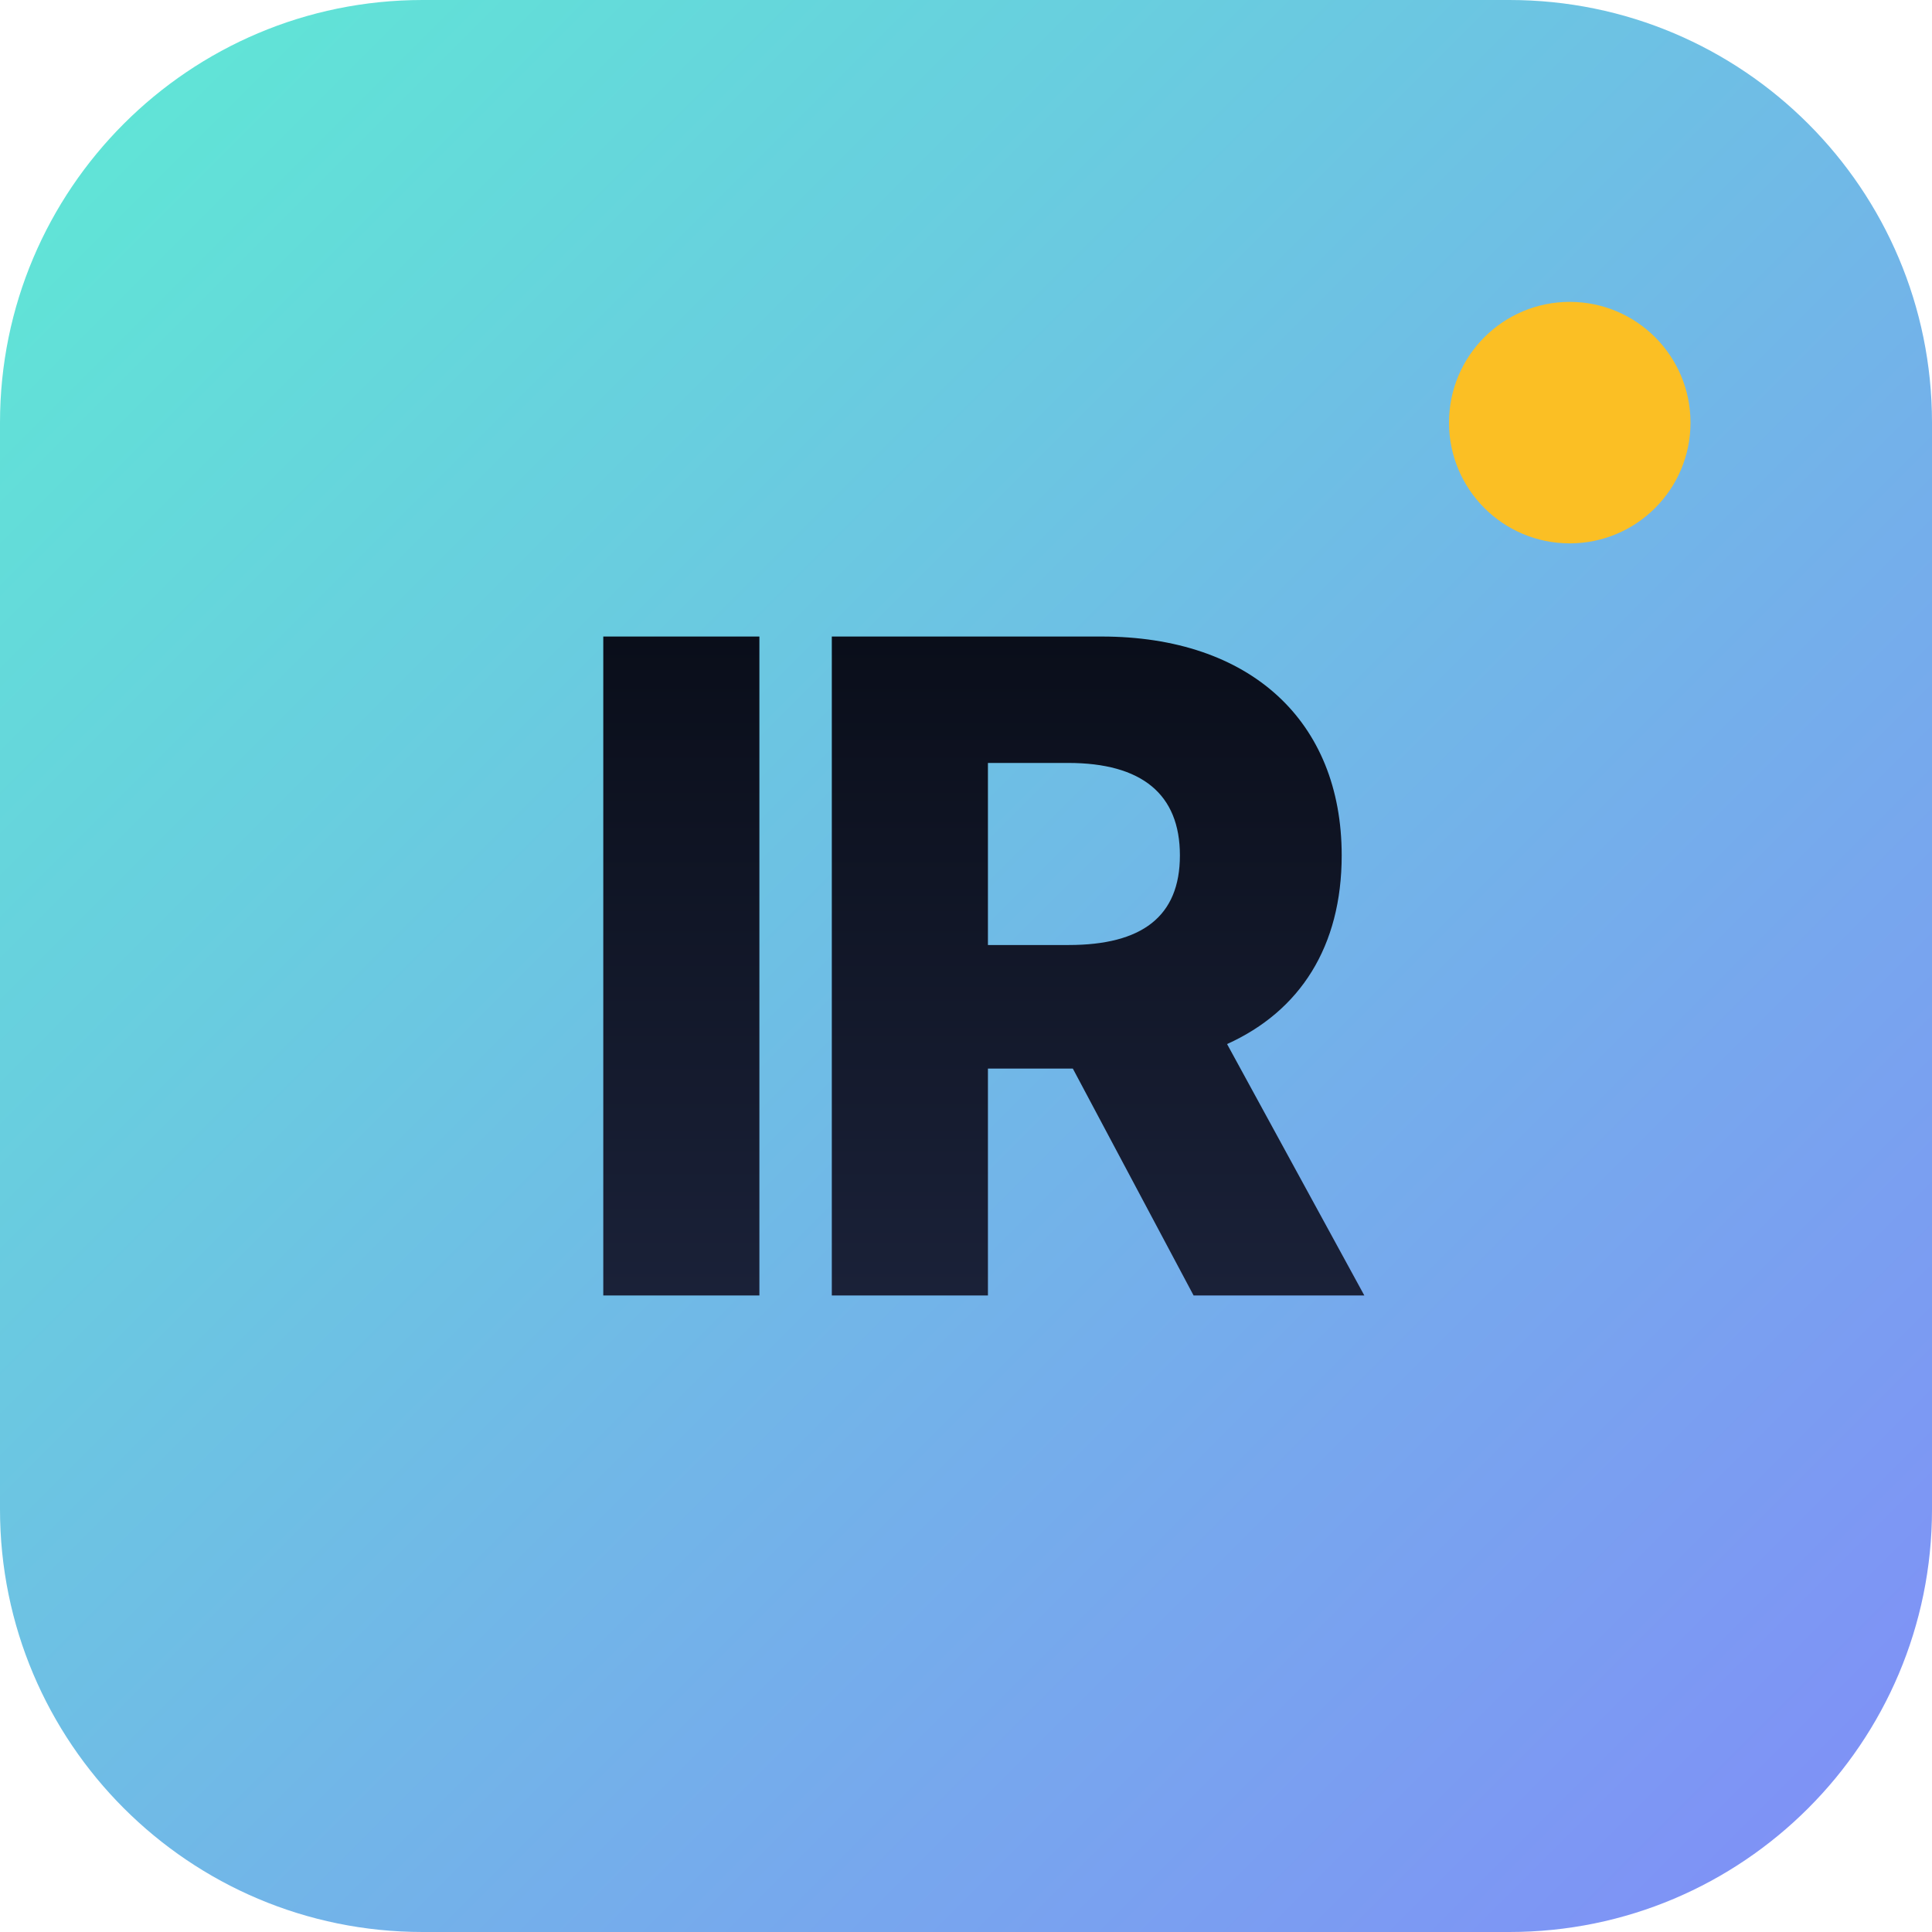
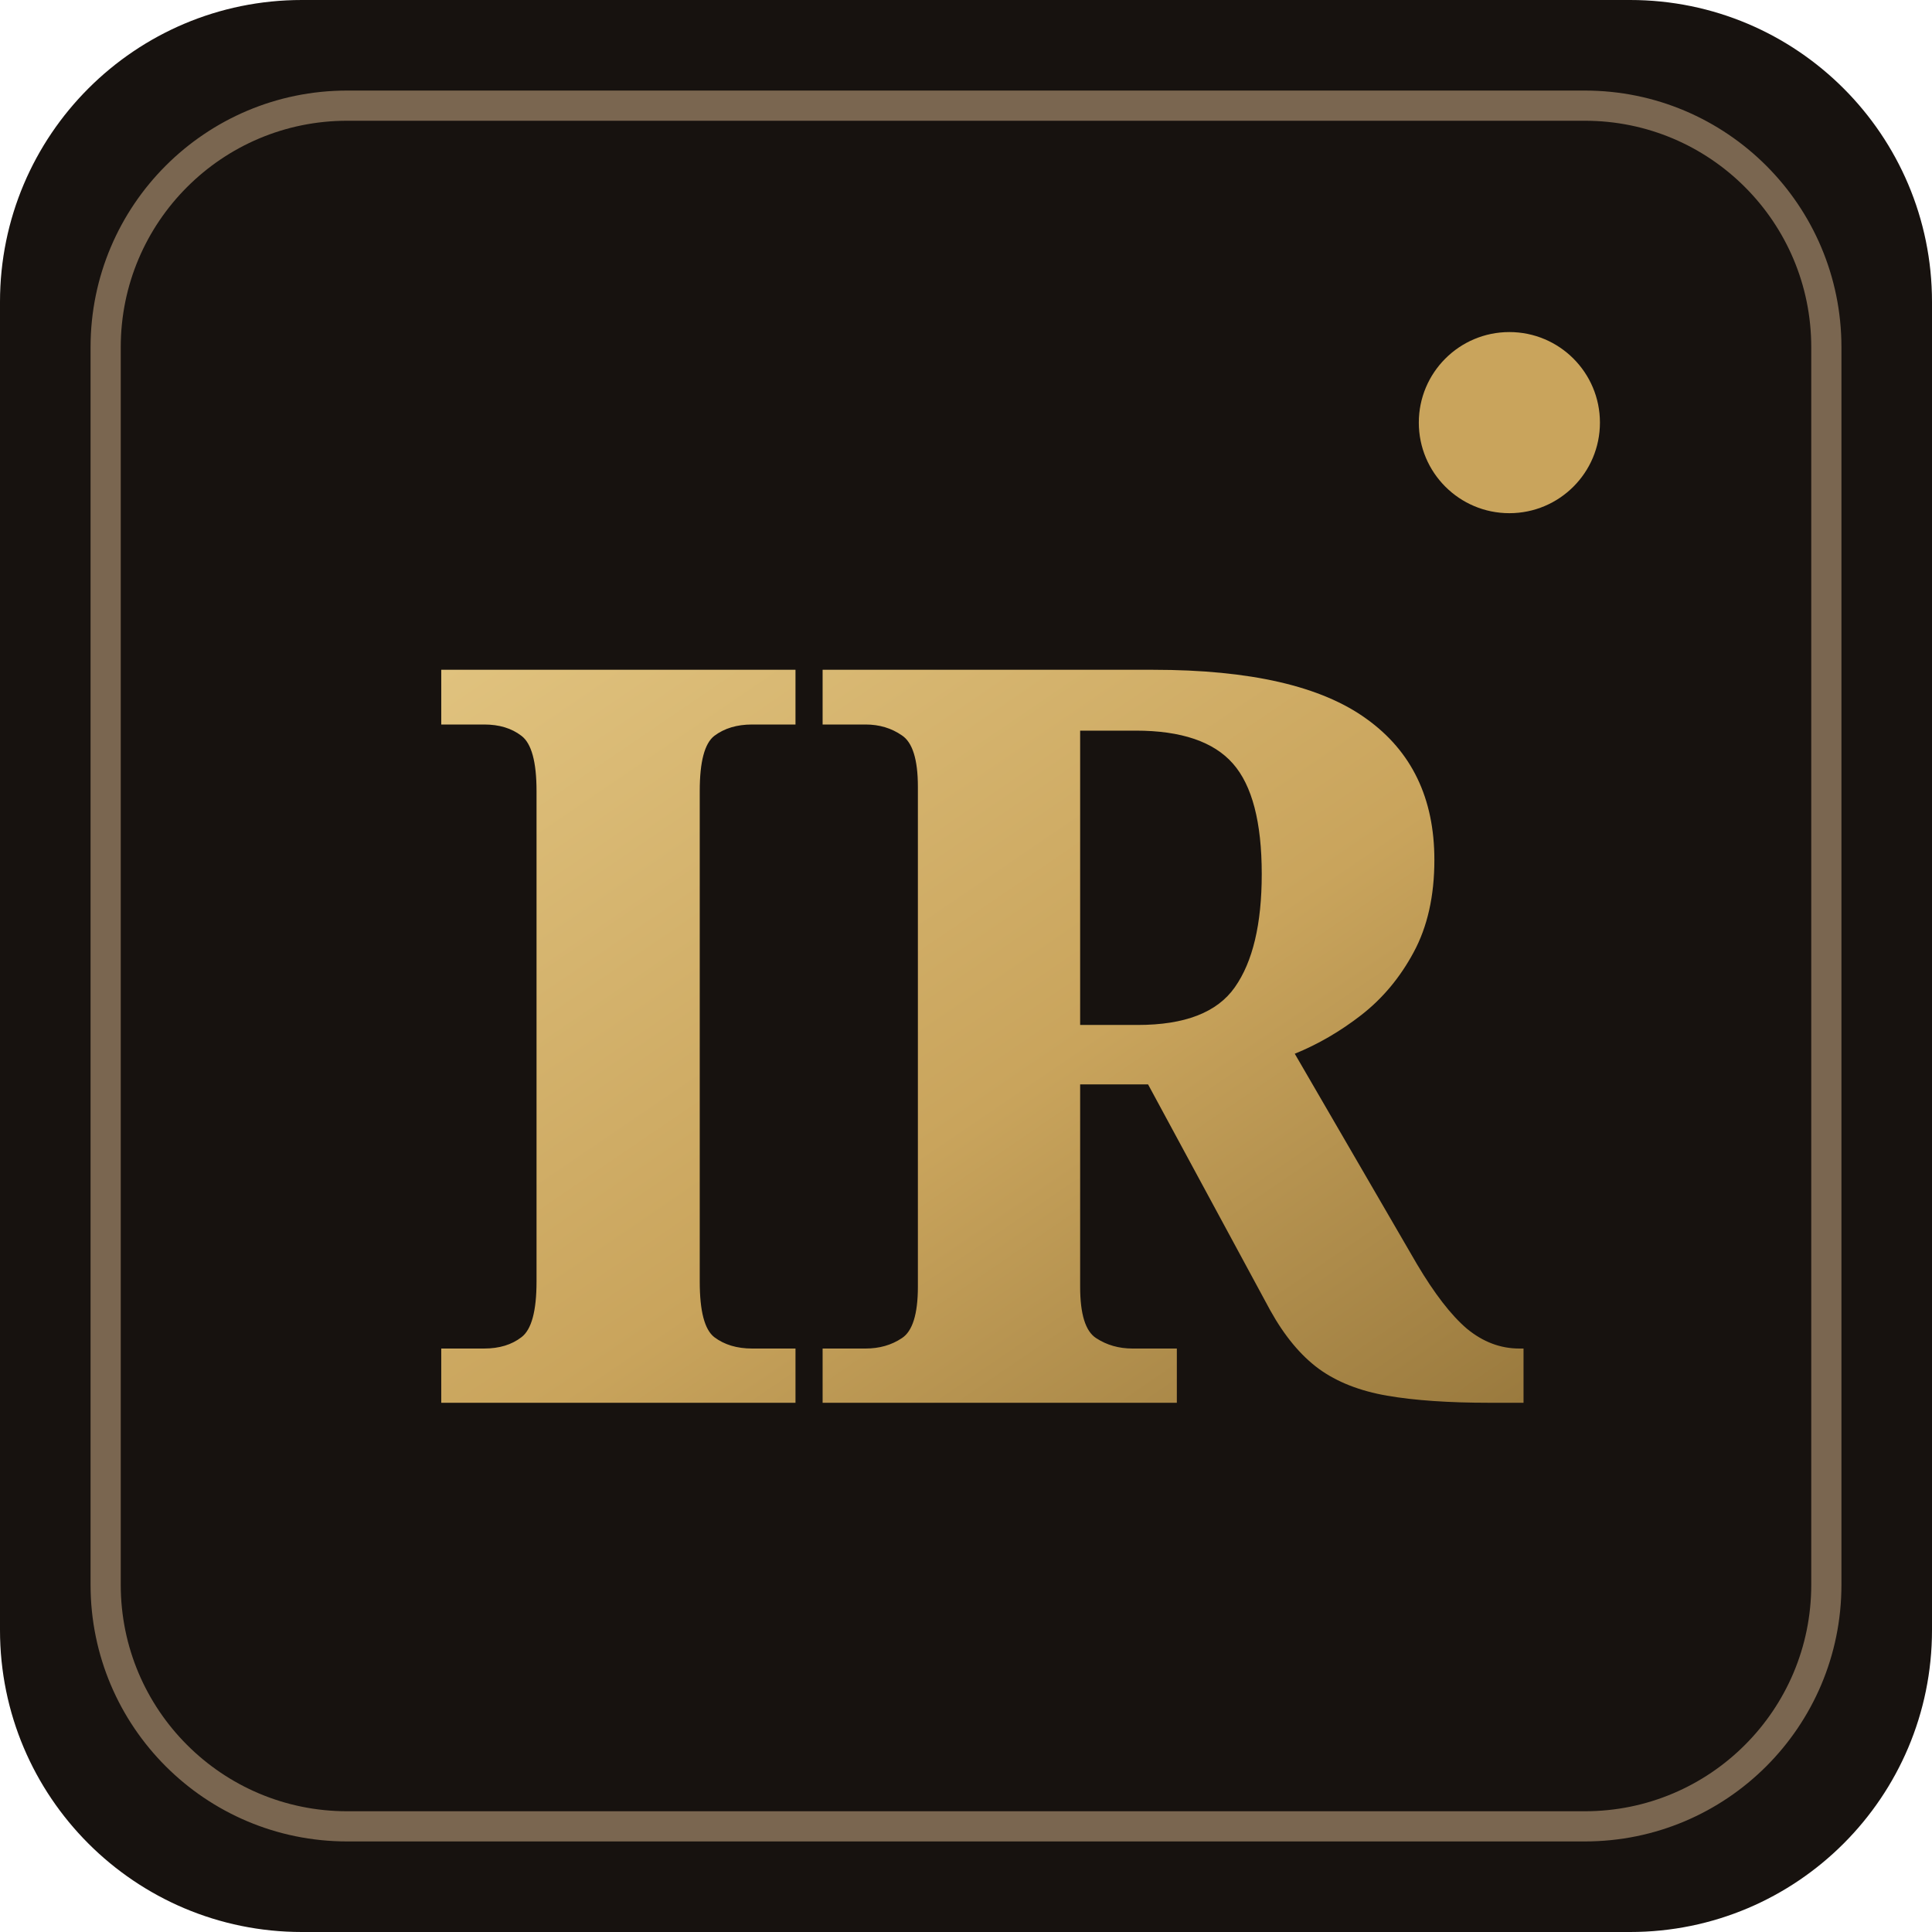
<svg xmlns="http://www.w3.org/2000/svg" viewBox="0 0 64 64">
  <defs>
-     <linearGradient id="bg" x1="0" y1="0" x2="1" y2="1">
-       <stop offset="0%" stop-color="#5eead4" />
-       <stop offset="100%" stop-color="#818cf8" />
-     </linearGradient>
-     <linearGradient id="text" x1="0" y1="0" x2="0" y2="1">
-       <stop offset="0%" stop-color="#0a0e1a" />
-       <stop offset="100%" stop-color="#1a2138" />
+     <linearGradient id="brass" x1="0" y1="0" x2="1" y2="1">
+       <stop offset="0%" stop-color="#E0C27E" />
+       <stop offset="55%" stop-color="#C9A45C" />
+       <stop offset="100%" stop-color="#9A7A3E" />
    </linearGradient>
  </defs>
-   <rect width="64" height="64" rx="14" fill="url(#bg)" />
-   <text x="50%" y="50%" font-family="'Inter','Segoe UI',Arial,sans-serif" font-weight="800" font-size="30" fill="url(#text)" text-anchor="middle" dominant-baseline="central" letter-spacing="-1">IR</text>
-   <circle cx="52" cy="14" r="4" fill="#fbbf24" />
+   <rect width="64" height="64" rx="10" fill="#17120F" />
+   <rect x="3.5" y="3.5" width="57" height="57" rx="8" fill="none" stroke="#7A6650" stroke-width="1" />
+   <text x="50%" y="52%" font-family="'Cormorant Garamond', Georgia, serif" font-weight="700" font-size="34" fill="url(#brass)" text-anchor="middle" dominant-baseline="central" letter-spacing="-1">IR</text>
+   <circle cx="50" cy="14" r="3" fill="#C9A45C" />
</svg>
